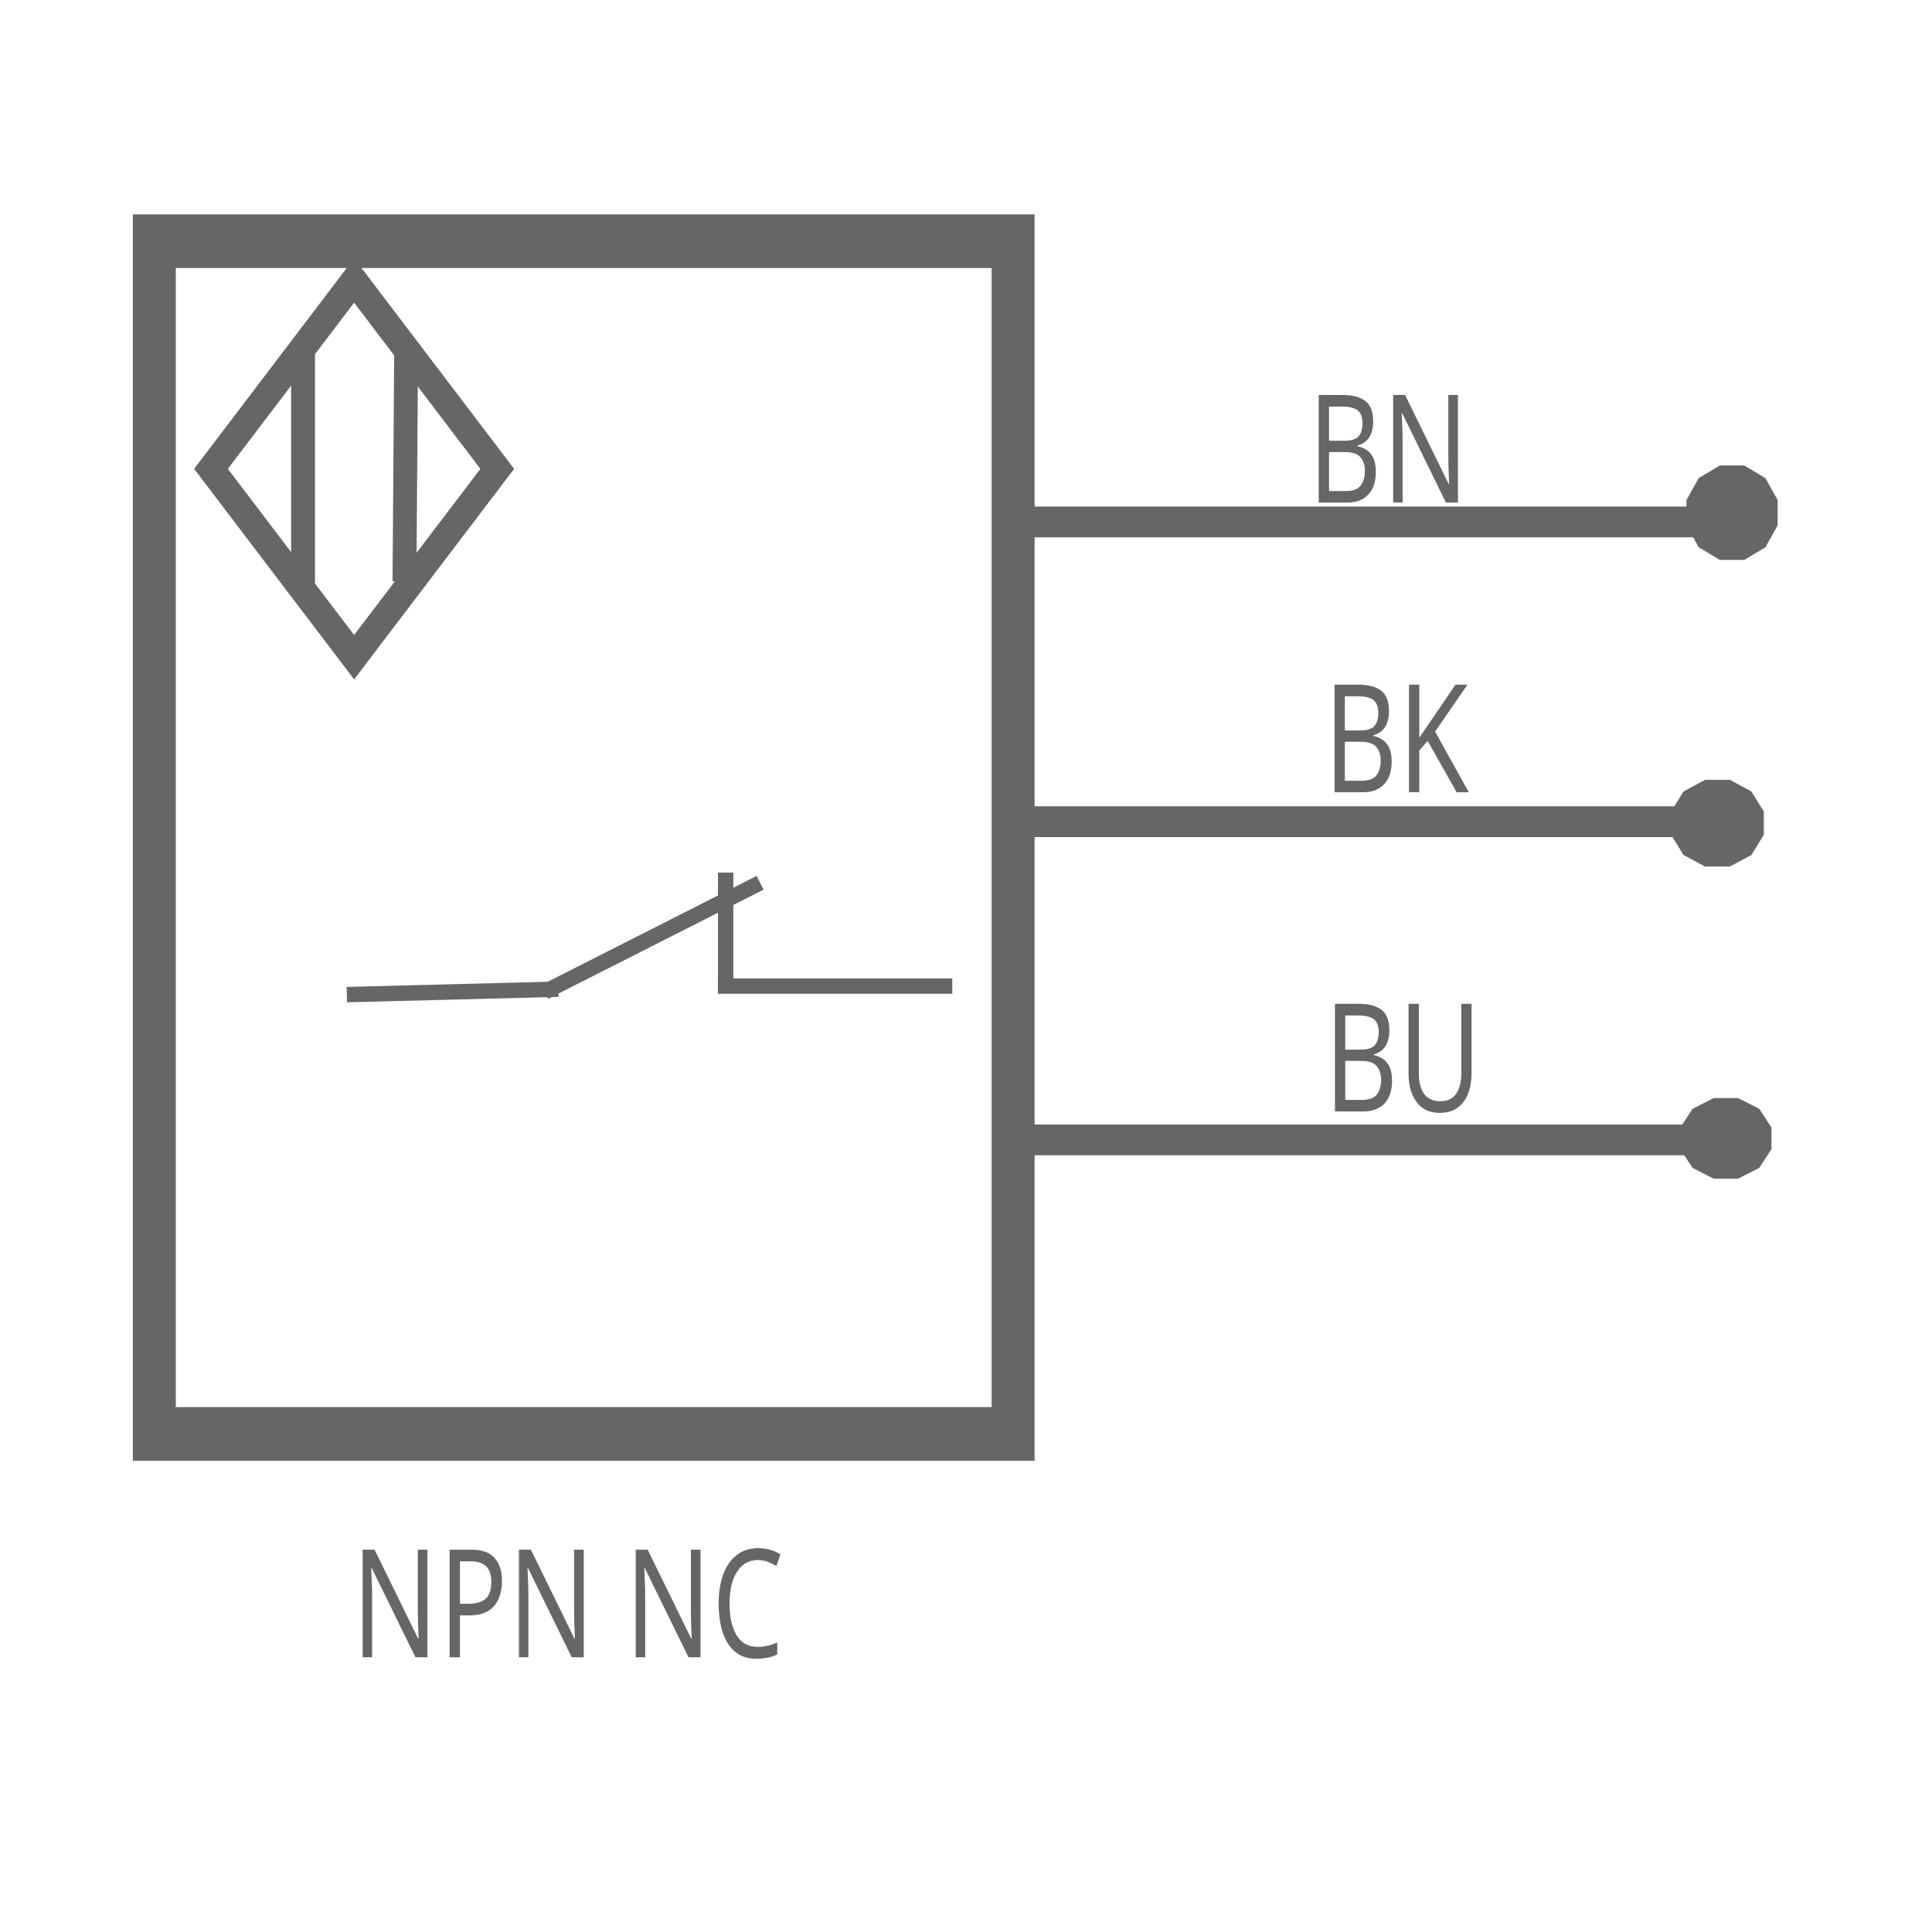
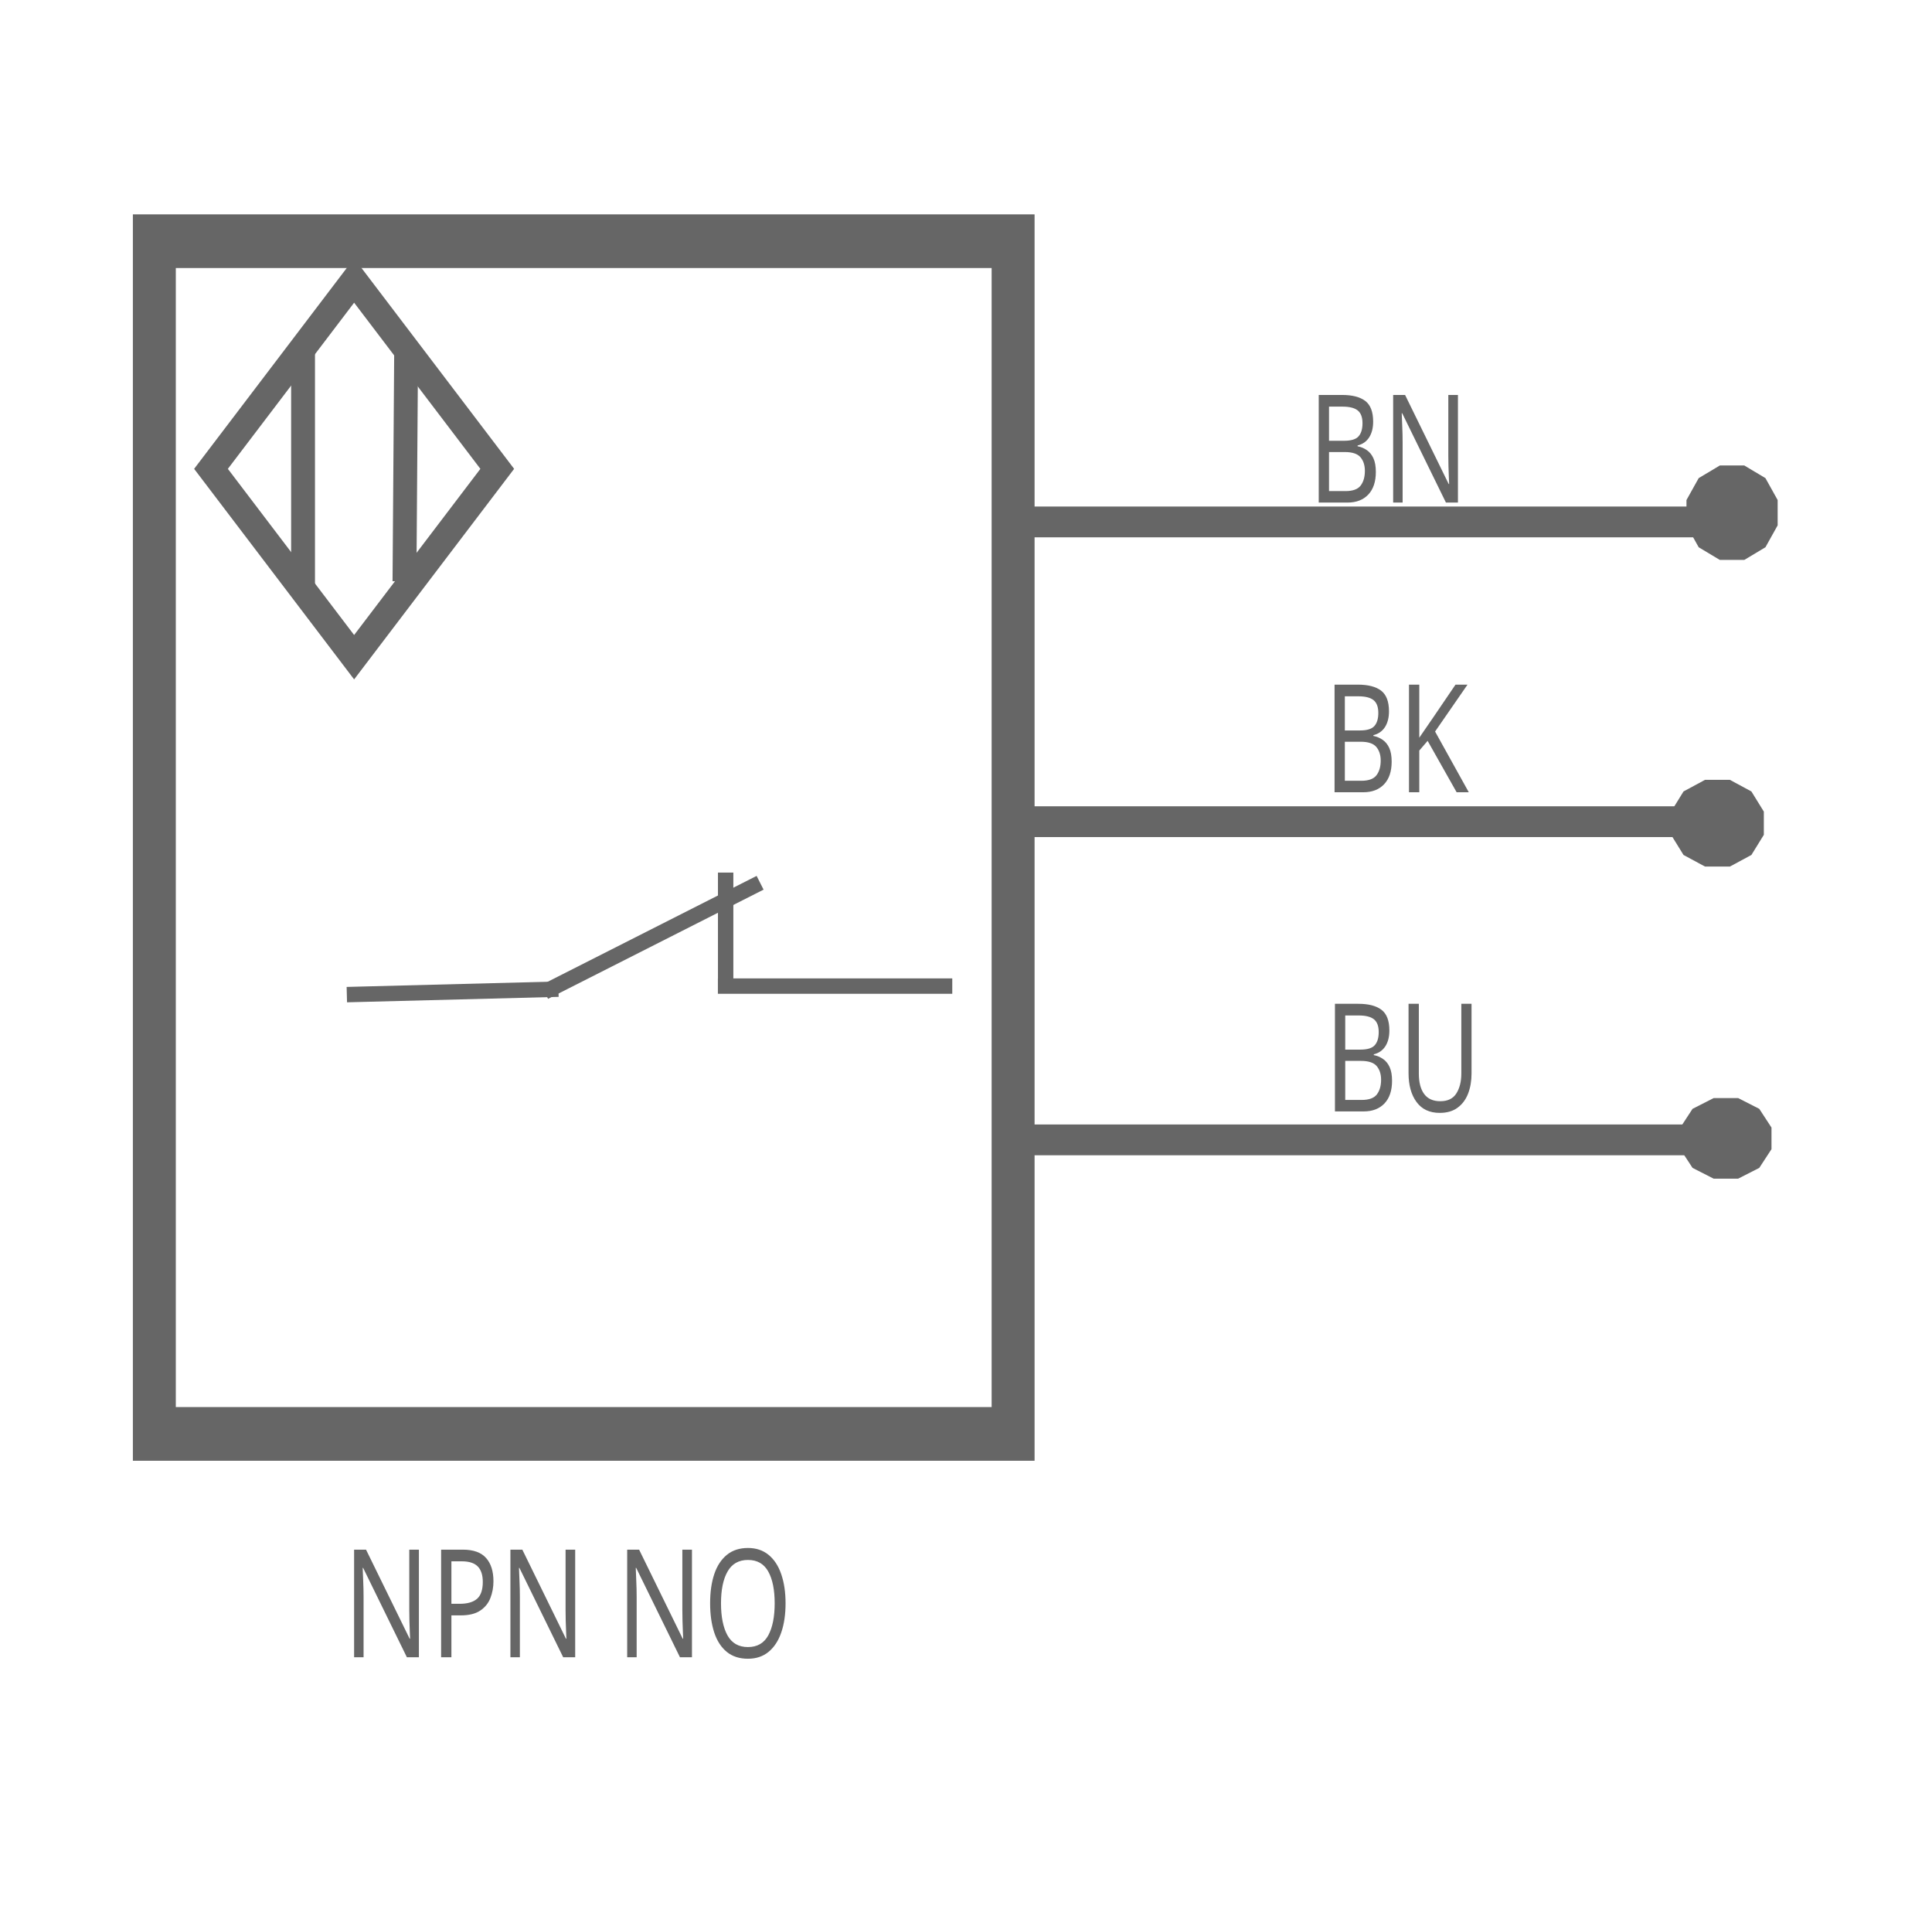
<svg xmlns="http://www.w3.org/2000/svg" width="627.622" height="626.76" viewBox="-43.761 -70.145 627.622 626.76">
  <g class="layer" display="inline">
    <g fill="none" id="svg_switch" stroke="#666666" stroke-width="5" transform="matrix(1.0972 0 0 1 -0.619982 0)" />
+     <path fill="#666666" id="svg_txt_bn" />
+     <path fill="#666666" id="svg_txt_bk" />
+     <path fill="#666666" id="svg_txt_bu" />
+     <path fill="#666666" id="svg_txt_npn" />
+     <path fill="#666666" id="svg_txt_no" />
    <rect fill="none" height="200" id="svg_box" stroke="#666666" stroke-width="9" transform="matrix(1.54986 0 0 1.937 -154.808 -284.291)" width="180" x="104" y="151" />
    <path d="m504.1,92.27l3.97,-7.12l6.87,-4.11l7.94,0.0l6.87,4.11l3.97,7.12l0.0,8.22l-3.97,7.12l-6.87,4.11l-7.94,0.0l-6.87,-4.11l-3.97,-7.12l0.0,-8.22z" fill="#666666" id="svg_1" stroke="#666666" stroke-width="0" />
    <path d="m499.1,193.46l4.04,-6.54l6.99,-3.77l8.07,0.0l6.99,3.77l4.04,6.54l0.0,7.55l-4.04,6.54l-6.99,3.77l-8.07,0.0l-6.99,-3.77l-4.04,-6.54l0.0,-7.55z" fill="#666666" id="svg_2" stroke="#666666" stroke-width="0" />
    <path d="m502.1,296.09l3.97,-6.08l6.87,-3.5l7.94,0.0l6.87,3.5l3.97,6.08l0.0,7.02l-3.97,6.08l-6.87,3.5l-7.94,0.0l-6.87,-3.5l-3.97,-6.08l0.0,-7.02z" fill="#666666" id="svg_3" stroke="#666666" stroke-width="0" />
    <g fill="none" id="svg_optics" stroke="#666666" stroke-width="5" transform="matrix(1.54986 0 0 2.03924 -154.808 -299.454)">
      <polygon id="svg_4" points="145.875,157.125 175.875,187.125 145.875,217.125 115.875,187.125" stroke-width="5" />
      <line id="svg_5" stroke-width="5" transform="rotate(90.5429 156.61 186.088)" x1="137.65" x2="175.57" y1="186.09" y2="186.09" />
      <line id="svg_6" stroke-width="5" x1="135.17" x2="135.17" y1="167.53" y2="206.69" />
    </g>
+     <line id="svg_7" x1="108.67" x2="139.67" y1="220.55" y2="220.55" />
+     <line id="svg_8" x1="139.67" x2="209.41" y1="220.55" y2="169.57" />
+     <line id="svg_9" stroke-dasharray="6,6" x1="209.41" x2="232.66" y1="220.55" y2="220.55" />
    <line fill="none" id="svg_wire_bn" stroke="#666666" stroke-width="10" x1="288.24" x2="510" y1="99.38" y2="99.38" />
    <line fill="none" id="svg_wire_bk" stroke="#666666" stroke-width="10" x1="287.24" x2="510" y1="196.74" y2="196.74" />
    <line fill="none" id="svg_wire_bu" stroke="#666666" stroke-width="10" x1="287.24" x2="510" y1="300.09" y2="300.09" />
    <line fill="none" id="svg_10" stroke="#666666" stroke-width="5" x1="68.91" x2="137.65" y1="252.91" y2="251.14" />
    <line fill="none" id="svg_11" stroke="#666666" stroke-width="5" x1="189.45" x2="265.59" y1="250.14" y2="250.14" />
    <line fill="none" id="svg_12" stroke="#666666" stroke-width="5" x1="133.15" x2="203.16" y1="252.05" y2="216.58" />
-     <text fill="#666666" font-family="Sans-serif" font-size="24" id="svg_13" stroke="#666666" stroke-width="0" text-anchor="middle" transform="matrix(1.54986 0 0 2.03924 -79.3359 -295.908)" x="141.96" xml:space="preserve" y="374.67">NPN NC</text>
+     <text fill="#666666" font-family="Sans-serif" font-size="24" id="svg_13" stroke="#666666" stroke-width="0" text-anchor="middle" transform="matrix(1.54986 0 0 2.03924 -79.3359 -295.908)" x="141.96" xml:space="preserve" y="374.67">NPN NO</text>
    <text fill="#666666" font-family="Sans-serif" font-size="24" id="svg_14" stroke="#666666" stroke-width="0" text-anchor="middle" transform="matrix(1.54986 0 0 2.03924 -135.865 -269.998)" x="350.43" xml:space="preserve" y="178.05">BN</text>
    <text fill="#666666" font-family="Sans-serif" font-size="24" id="svg_15" stroke="#666666" stroke-width="0" text-anchor="middle" transform="matrix(1.54986 0 0 2.03924 -144.475 -245.074)" x="357.61" xml:space="preserve" y="211.97">BK</text>
    <text fill="#666666" font-family="Sans-serif" font-size="24" id="svg_16" stroke="#666666" stroke-width="0" text-anchor="middle" transform="matrix(1.54986 0 0 2.03924 -135.865 -276.796)" x="353.48" xml:space="preserve" y="278.36">BU</text>
    <line fill="none" id="svg_17" stroke="#666666" stroke-width="5" x1="191.97" x2="191.97" y1="249.86" y2="213.27" />
  </g>
</svg>
